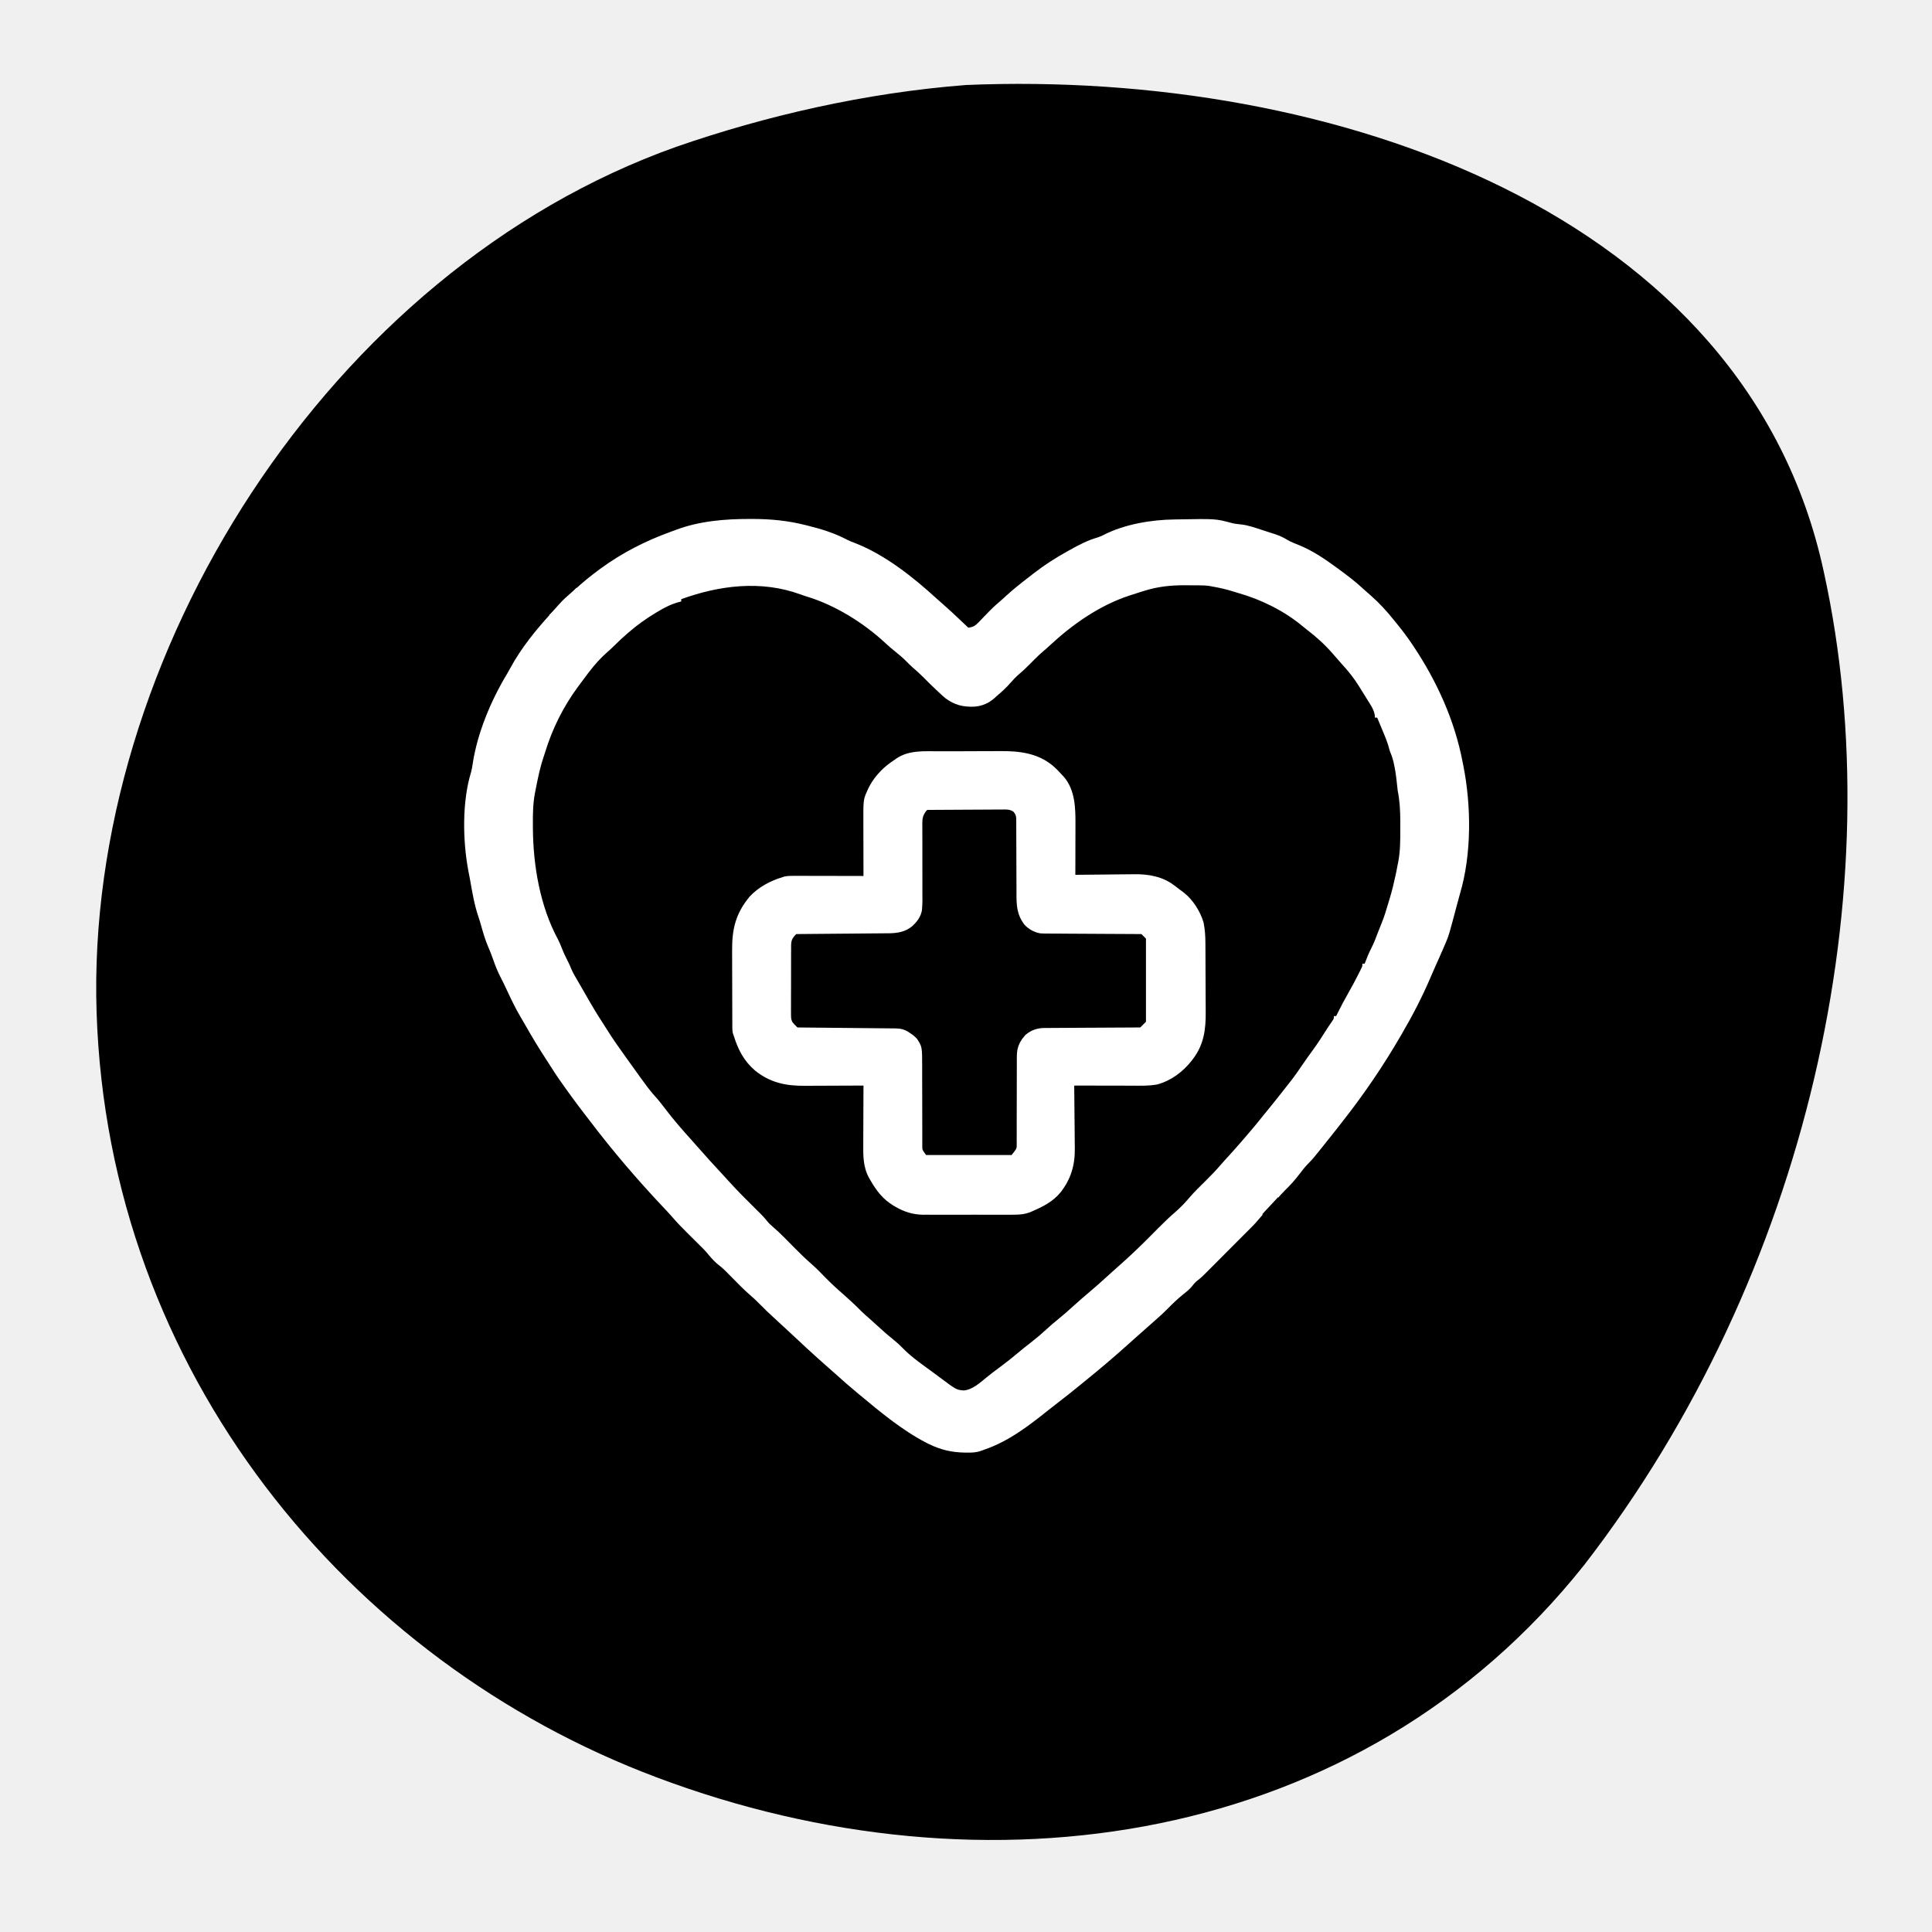
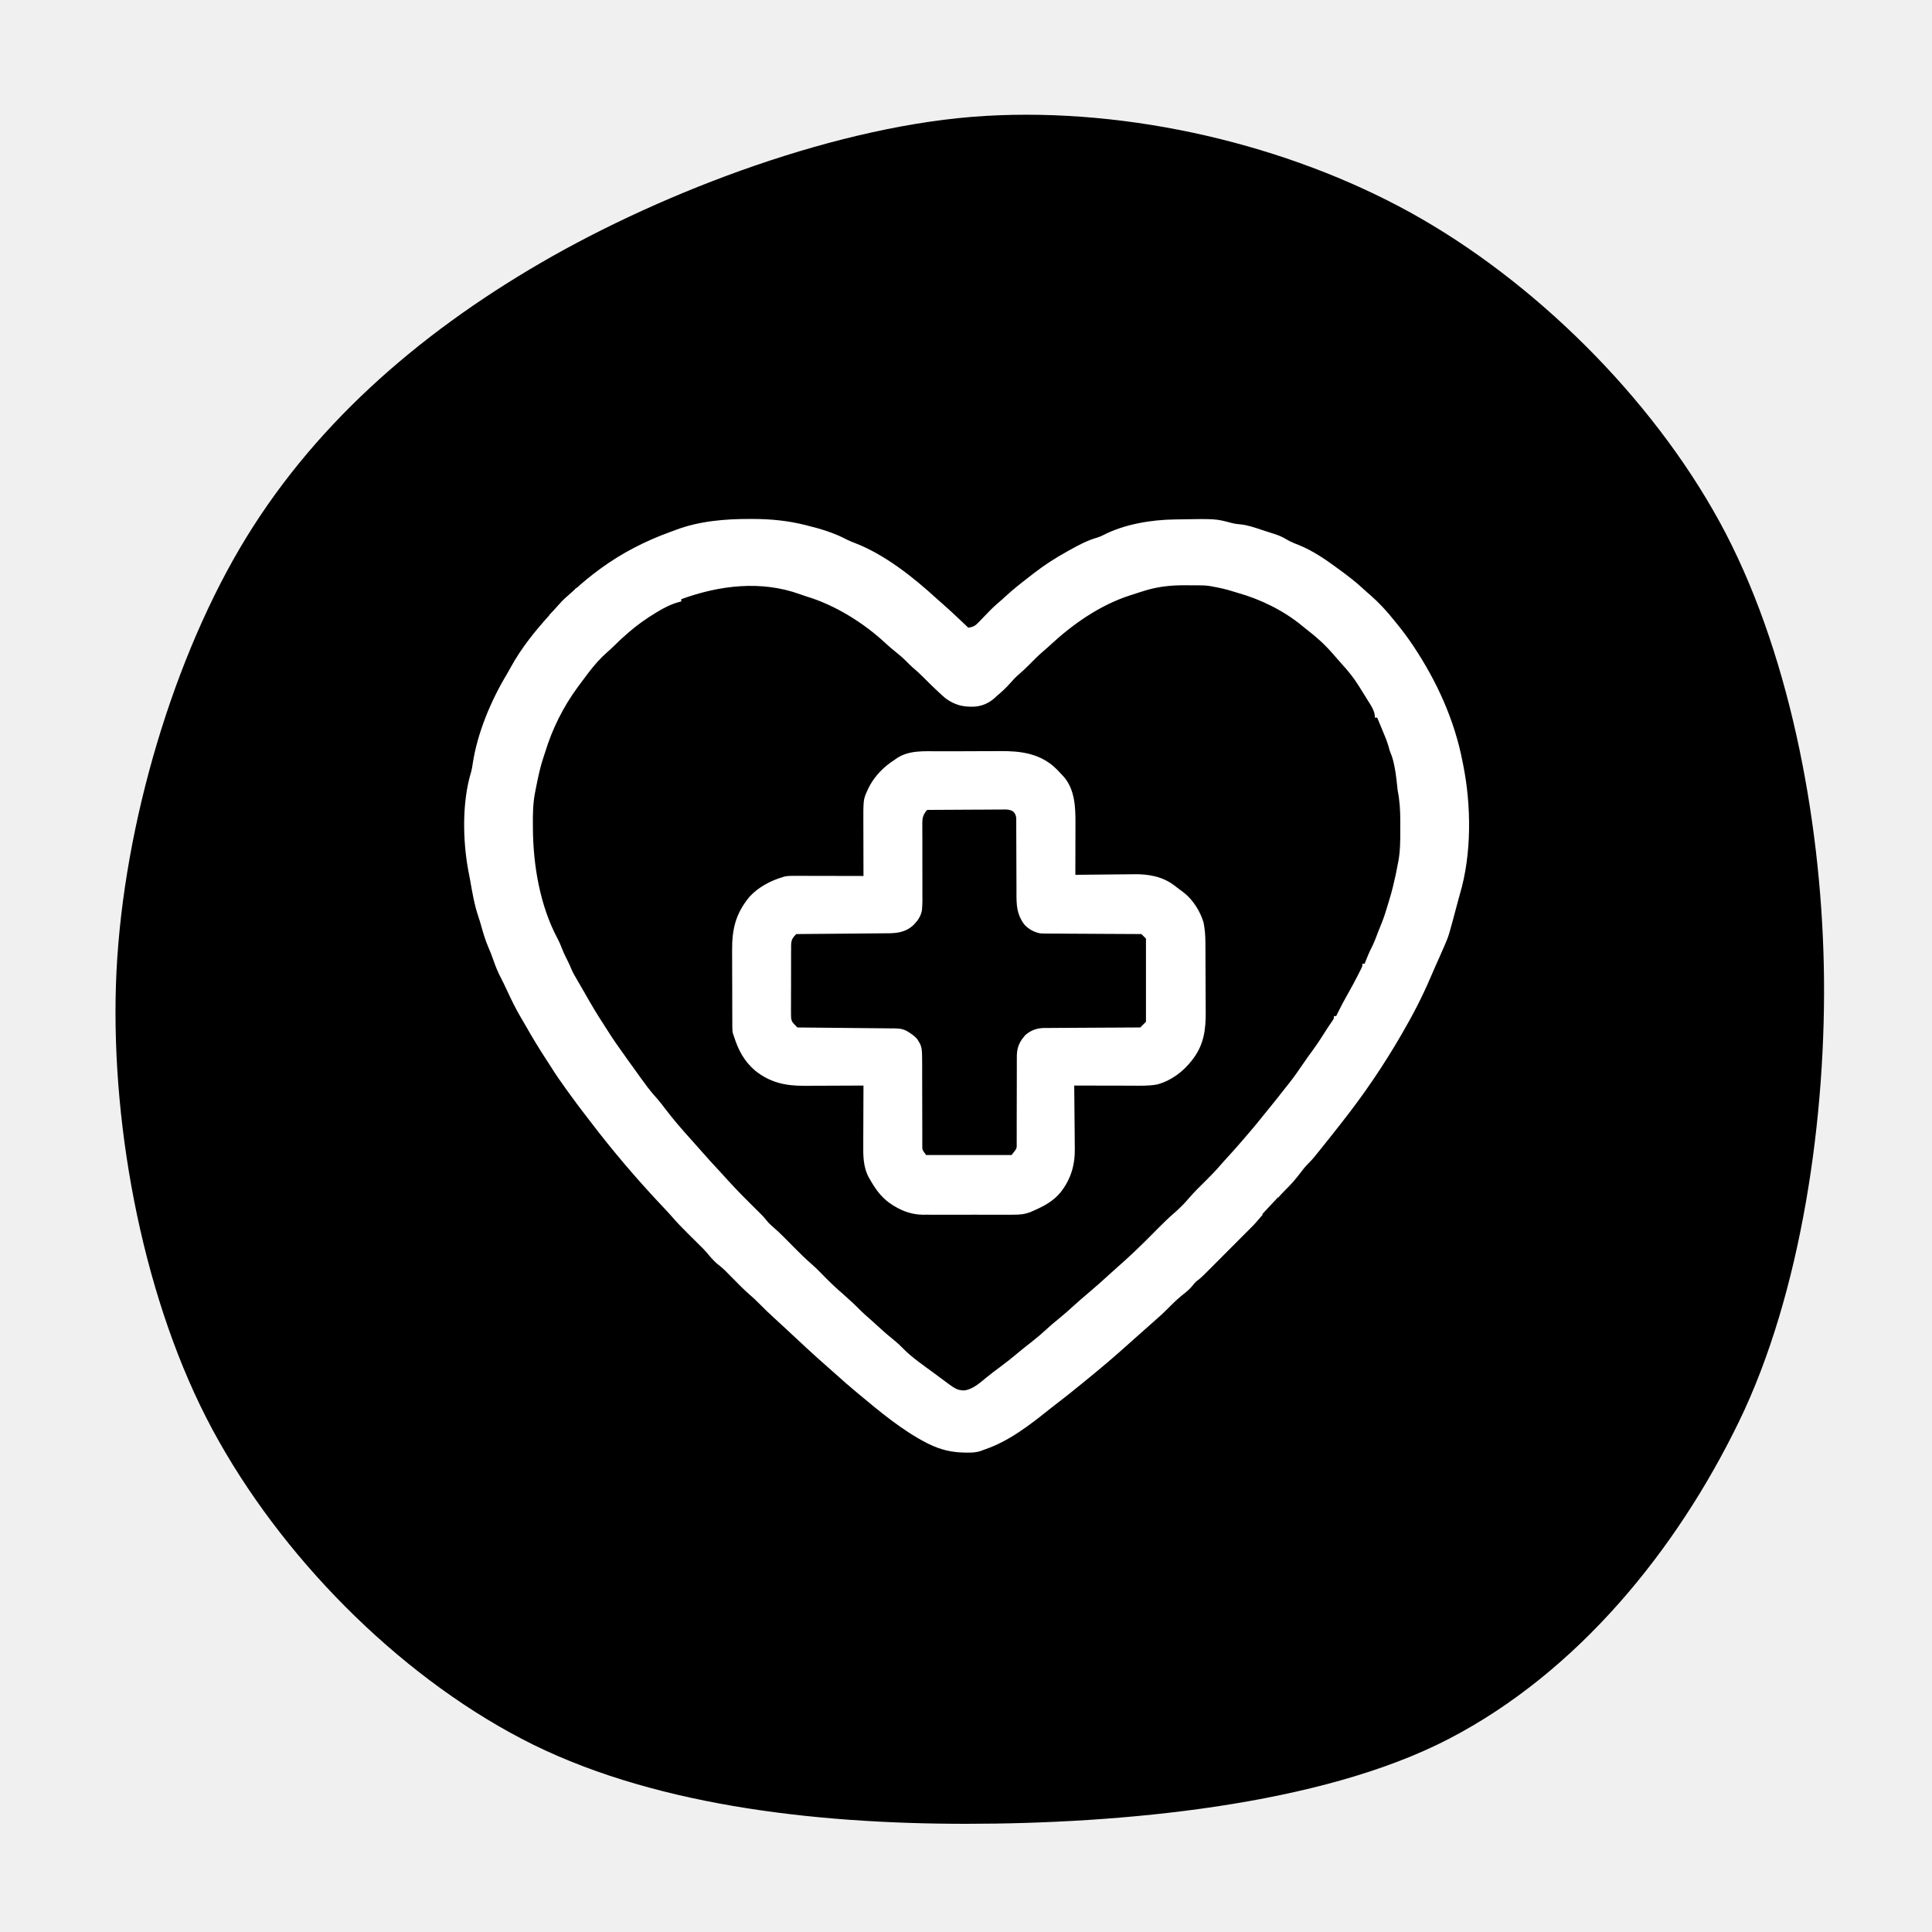
<svg xmlns="http://www.w3.org/2000/svg" viewBox="0 0 500 500">
-   <path d="M250,22 C345,18 452,55 472,148 C490,230 468,330 410,405 C352,478 255,492 170,460 C90,430 28,355 25,262 C22,170 85,70 175,38 C198,30 224,24 250,22 Z" fill="#000000" />
+   <path d="M30,255 C31.2,217 43.7,173.2 62,142 C80.3,110.8 107.8,86.7 140,68 C172.2,49.3 217.5,32.2 255,30 C292.5,27.8 333.3,37.5 365,55 C396.7,72.5 427.2,102.5 445,135 C462.8,167.5 471.2,211.2 472,250 C472.8,288.8 466.2,334.7 450,368 C433.8,401.3 408.3,432.7 375,450 C341.7,467.3 290,472 250,472 C210,472 167.5,467 135,450 C102.5,433 72.5,402.5 55,370 C37.5,337.5 28.8,293 30,255 Z" fill="#000000" />
  <g transform="translate(250,255) scale(0.29478) translate(-622.00,-629.00)">
    <path fill="#000000" d="M0 0 C0.861 -0 1.721 -0 2.608 -0 C18.157 0.042 33.101 1.46 48.188 5.25 C48.453 5.316 48.453 5.316 49.799 5.647 C62.077 8.675 73.672 12.147 84.887 18.051 C87.282 19.298 89.71 20.266 92.25 21.188 C118.413 31.315 143.471 51.25 164.008 70.066 C166.097 71.976 168.228 73.833 170.367 75.688 C174.894 79.638 179.263 83.744 183.625 87.875 C184.407 88.614 185.19 89.353 185.973 90.092 C187.858 91.872 189.742 93.654 191.625 95.438 C195.78 94.927 197.669 93.872 200.551 90.867 C200.726 90.688 200.726 90.688 201.615 89.778 C202.733 88.632 203.835 87.473 204.938 86.312 C206.387 84.805 207.843 83.304 209.301 81.805 C209.659 81.435 210.018 81.065 210.387 80.684 C213.943 77.047 217.765 73.746 221.625 70.438 C222.455 69.687 223.281 68.933 224.102 68.172 C230.369 62.383 236.962 57.089 243.729 51.897 C245.654 50.415 247.567 48.919 249.481 47.422 C258.755 40.237 268.365 34.114 278.625 28.438 C279.354 28.028 280.084 27.619 280.835 27.198 C288.692 22.806 296.335 18.775 305.012 16.289 C307.016 15.636 308.627 14.973 310.473 14.016 C328.572 4.678 352.376 0.664 372.625 0.438 C373.681 0.419 374.737 0.4 375.793 0.38 C408.795 -0.196 408.795 -0.196 422.512 3.445 C425.257 4.168 427.819 4.567 430.648 4.762 C437.058 5.393 443.076 7.563 449.164 9.566 C451.249 10.25 453.339 10.916 455.43 11.58 C456.779 12.017 458.128 12.455 459.477 12.895 C460.09 13.089 460.704 13.284 461.336 13.485 C465.179 14.764 468.551 16.406 472.015 18.505 C475.342 20.432 478.971 21.782 482.539 23.195 C494.026 27.971 504.642 35.083 514.625 42.438 C515.225 42.875 515.824 43.312 516.442 43.762 C524.078 49.34 531.549 54.968 538.465 61.426 C540.497 63.319 542.577 65.133 544.688 66.938 C552.428 73.715 559.156 81.024 565.539 89.073 C566.59 90.393 567.654 91.702 568.723 93.008 C573.307 98.625 577.594 104.409 581.625 110.438 C581.966 110.948 582.308 111.458 582.66 111.983 C603.176 142.836 618.661 176.916 625.625 213.438 C625.818 214.391 626.011 215.345 626.21 216.328 C633.268 251.714 633.634 294.282 623.288 329.147 C622.454 332.028 621.685 334.925 620.918 337.824 C613.513 365.744 613.513 365.744 610.438 372.938 C610.235 373.415 610.032 373.892 609.823 374.384 C607.118 380.7 604.298 386.967 601.492 393.238 C600.06 396.446 598.661 399.666 597.282 402.898 C590.155 419.597 581.769 435.762 572.625 451.438 C572.206 452.163 571.787 452.888 571.355 453.635 C556.275 479.652 539.202 504.797 520.625 528.438 C519.697 529.625 518.768 530.812 517.84 532 C512.811 538.425 507.76 544.833 502.637 551.183 C501.921 552.071 501.206 552.959 500.492 553.849 C499.31 555.318 498.124 556.785 496.938 558.25 C496.581 558.694 496.224 559.139 495.857 559.596 C494.063 561.801 492.226 563.863 490.184 565.84 C487.256 568.713 484.849 571.924 482.375 575.188 C478.427 580.311 474.315 584.966 469.66 589.445 C467.165 591.888 464.913 594.488 462.641 597.137 C460.023 600.159 457.284 603.071 454.562 606 C450.954 609.887 447.377 613.779 444.004 617.875 C442.49 619.591 440.88 621.192 439.26 622.807 C437.298 624.763 435.344 626.726 433.389 628.689 C429.424 632.671 425.457 636.649 421.488 640.626 C419.097 643.022 416.708 645.419 414.32 647.818 C411.995 650.154 409.668 652.487 407.339 654.818 C406.458 655.701 405.579 656.584 404.7 657.469 C396.338 665.88 396.338 665.88 391.821 669.402 C390.495 670.55 389.493 671.788 388.438 673.188 C386.119 676.097 383.464 678.272 380.562 680.562 C375.661 684.441 371.275 688.671 366.901 693.129 C363.596 696.49 360.206 699.67 356.617 702.731 C354.249 704.76 351.937 706.845 349.625 708.938 C346.01 712.203 342.361 715.425 338.688 718.625 C336.315 720.71 333.969 722.821 331.625 724.938 C320.093 735.337 308.251 745.372 296.196 755.16 C294.407 756.615 292.624 758.075 290.84 759.535 C284.099 765.045 277.331 770.505 270.403 775.778 C267.714 777.826 265.045 779.891 262.41 782.008 C245.271 795.758 227.08 809.789 206.082 816.934 C205.114 817.268 204.154 817.625 203.204 818.004 C198.963 819.62 195.008 819.747 190.5 819.688 C189.751 819.68 189.002 819.673 188.23 819.665 C177.122 819.452 167.598 817.263 157.625 812.438 C156.755 812.017 155.885 811.597 154.988 811.164 C133.578 800.091 114.055 783.814 95.625 768.438 C95.035 767.946 94.444 767.455 93.836 766.949 C87.404 761.586 81.084 756.117 74.887 750.484 C72.822 748.609 70.729 746.769 68.625 744.938 C56.208 734.107 44.18 722.842 32.151 711.586 C28.743 708.401 25.317 705.238 21.864 702.103 C16.98 697.666 12.226 693.138 7.628 688.404 C5.162 685.886 2.61 683.54 -0.066 681.246 C-5.156 676.837 -9.841 672.045 -14.562 667.25 C-16.303 665.483 -18.047 663.719 -19.793 661.957 C-20.18 661.562 -20.566 661.167 -20.964 660.76 C-23.614 658.088 -26.408 655.754 -29.375 653.438 C-32.543 650.568 -35.31 647.404 -37.969 644.062 C-39.984 641.733 -42.184 639.599 -44.375 637.438 C-47.081 634.755 -49.785 632.07 -52.485 629.382 C-53.324 628.548 -54.163 627.716 -55.004 626.884 C-59.749 622.186 -64.341 617.438 -68.695 612.369 C-71.616 609.01 -74.691 605.796 -77.75 602.562 C-99.777 579.155 -120.704 554.606 -140.165 529.023 C-141.414 527.386 -142.673 525.757 -143.934 524.129 C-148.833 517.802 -153.645 511.426 -158.308 504.922 C-159.483 503.287 -160.665 501.657 -161.848 500.027 C-166.246 493.943 -170.511 487.822 -174.481 481.449 C-175.909 479.159 -177.379 476.899 -178.863 474.644 C-185.327 464.813 -191.336 454.784 -197.159 444.562 C-198.561 442.113 -199.989 439.682 -201.425 437.254 C-206.023 429.464 -209.873 421.415 -213.664 413.21 C-215.289 409.706 -216.969 406.246 -218.751 402.819 C-221.481 397.555 -223.634 392.252 -225.551 386.642 C-226.837 382.886 -228.278 379.257 -229.875 375.625 C-232.552 369.44 -234.366 363.04 -236.191 356.562 C-236.874 354.144 -237.584 351.751 -238.402 349.375 C-242.038 338.741 -243.854 327.638 -245.807 316.599 C-246.288 313.889 -246.82 311.191 -247.359 308.492 C-252.271 282.019 -252.847 248.089 -244.839 222.108 C-244.165 219.681 -243.814 217.23 -243.438 214.742 C-239.344 187.831 -227.446 159.439 -213.403 136.173 C-212.392 134.466 -211.437 132.739 -210.496 130.992 C-200.89 113.274 -188.065 97.512 -174.504 82.685 C-173.353 81.413 -172.22 80.127 -171.09 78.836 C-167.129 74.325 -163.122 70.146 -158.519 66.269 C-156.938 64.919 -155.406 63.554 -153.887 62.137 C-147.053 55.764 -139.896 49.981 -132.375 44.438 C-132.154 44.275 -132.154 44.275 -131.036 43.45 C-112.287 29.738 -91.739 19.288 -69.952 11.374 C-68.392 10.807 -66.835 10.233 -65.282 9.645 C-44.452 1.8 -22.061 -0.035 0 0 Z " transform="translate(432.375,219.5625)" />
    <path fill="#FFFFFF" d="M0 0 C0.861 -0 1.721 -0 2.608 -0 C18.157 0.042 33.101 1.46 48.188 5.25 C48.453 5.316 48.453 5.316 49.799 5.647 C62.077 8.675 73.672 12.147 84.887 18.051 C87.282 19.298 89.71 20.266 92.25 21.188 C118.413 31.315 143.471 51.25 164.008 70.066 C166.097 71.976 168.228 73.833 170.367 75.688 C174.894 79.638 179.263 83.744 183.625 87.875 C184.407 88.614 185.19 89.353 185.973 90.092 C187.858 91.872 189.742 93.654 191.625 95.438 C195.78 94.927 197.669 93.872 200.551 90.867 C200.726 90.688 200.726 90.688 201.615 89.778 C202.733 88.632 203.835 87.473 204.938 86.312 C206.387 84.805 207.843 83.304 209.301 81.805 C209.659 81.435 210.018 81.065 210.387 80.684 C213.943 77.047 217.765 73.746 221.625 70.438 C222.455 69.687 223.281 68.933 224.102 68.172 C230.369 62.383 236.962 57.089 243.729 51.897 C245.654 50.415 247.567 48.919 249.481 47.422 C258.755 40.237 268.365 34.114 278.625 28.438 C279.354 28.028 280.084 27.619 280.835 27.198 C288.692 22.806 296.335 18.775 305.012 16.289 C307.016 15.636 308.627 14.973 310.473 14.016 C328.572 4.678 352.376 0.664 372.625 0.438 C373.681 0.419 374.737 0.4 375.793 0.38 C408.795 -0.196 408.795 -0.196 422.512 3.445 C425.257 4.168 427.819 4.567 430.648 4.762 C437.058 5.393 443.076 7.563 449.164 9.566 C451.249 10.25 453.339 10.916 455.43 11.58 C456.779 12.017 458.128 12.455 459.477 12.895 C460.09 13.089 460.704 13.284 461.336 13.485 C465.179 14.764 468.551 16.406 472.015 18.505 C475.342 20.432 478.971 21.782 482.539 23.195 C494.026 27.971 504.642 35.083 514.625 42.438 C515.225 42.875 515.824 43.312 516.442 43.762 C524.078 49.34 531.549 54.968 538.465 61.426 C540.497 63.319 542.577 65.133 544.688 66.938 C552.428 73.715 559.156 81.024 565.539 89.073 C566.59 90.393 567.654 91.702 568.723 93.008 C573.307 98.625 577.594 104.409 581.625 110.438 C581.966 110.948 582.308 111.458 582.66 111.983 C603.176 142.836 618.661 176.916 625.625 213.438 C625.818 214.391 626.011 215.345 626.21 216.328 C633.268 251.714 633.634 294.282 623.288 329.147 C622.454 332.028 621.685 334.925 620.918 337.824 C613.513 365.744 613.513 365.744 610.438 372.938 C610.235 373.415 610.032 373.892 609.823 374.384 C607.118 380.7 604.298 386.967 601.492 393.238 C600.06 396.446 598.661 399.666 597.282 402.898 C590.155 419.597 581.769 435.762 572.625 451.438 C572.206 452.163 571.787 452.888 571.355 453.635 C556.275 479.652 539.202 504.797 520.625 528.438 C519.697 529.625 518.768 530.812 517.84 532 C512.811 538.425 507.76 544.833 502.637 551.183 C501.921 552.071 501.206 552.959 500.492 553.849 C499.31 555.318 498.124 556.785 496.938 558.25 C496.581 558.694 496.224 559.139 495.857 559.596 C494.063 561.801 492.226 563.863 490.184 565.84 C487.256 568.713 484.849 571.924 482.375 575.188 C478.427 580.311 474.315 584.966 469.66 589.445 C467.165 591.888 464.913 594.488 462.641 597.137 C460.023 600.159 457.284 603.071 454.562 606 C450.954 609.887 447.377 613.779 444.004 617.875 C442.49 619.591 440.88 621.192 439.26 622.807 C437.298 624.763 435.344 626.726 433.389 628.689 C429.424 632.671 425.457 636.649 421.488 640.626 C419.097 643.022 416.708 645.419 414.32 647.818 C411.995 650.154 409.668 652.487 407.339 654.818 C406.458 655.701 405.579 656.584 404.7 657.469 C396.338 665.88 396.338 665.88 391.821 669.402 C390.495 670.55 389.493 671.788 388.438 673.188 C386.119 676.097 383.464 678.272 380.562 680.562 C375.661 684.441 371.275 688.671 366.901 693.129 C363.596 696.49 360.206 699.67 356.617 702.731 C354.249 704.76 351.937 706.845 349.625 708.938 C346.01 712.203 342.361 715.425 338.688 718.625 C336.315 720.71 333.969 722.821 331.625 724.938 C320.093 735.337 308.251 745.372 296.196 755.16 C294.407 756.615 292.624 758.075 290.84 759.535 C284.099 765.045 277.331 770.505 270.403 775.778 C267.714 777.826 265.045 779.891 262.41 782.008 C245.271 795.758 227.08 809.789 206.082 816.934 C205.114 817.268 204.154 817.625 203.204 818.004 C198.963 819.62 195.008 819.747 190.5 819.688 C189.751 819.68 189.002 819.673 188.23 819.665 C177.122 819.452 167.598 817.263 157.625 812.438 C156.755 812.017 155.885 811.597 154.988 811.164 C133.578 800.091 114.055 783.814 95.625 768.438 C95.035 767.946 94.444 767.455 93.836 766.949 C87.404 761.586 81.084 756.117 74.887 750.484 C72.822 748.609 70.729 746.769 68.625 744.938 C56.208 734.107 44.18 722.842 32.151 711.586 C28.743 708.401 25.317 705.238 21.864 702.103 C16.98 697.666 12.226 693.138 7.628 688.404 C5.162 685.886 2.61 683.54 -0.066 681.246 C-5.156 676.837 -9.841 672.045 -14.562 667.25 C-16.303 665.483 -18.047 663.719 -19.793 661.957 C-20.18 661.562 -20.566 661.167 -20.964 660.76 C-23.614 658.088 -26.408 655.754 -29.375 653.438 C-32.543 650.568 -35.31 647.404 -37.969 644.062 C-39.984 641.733 -42.184 639.599 -44.375 637.438 C-47.081 634.755 -49.785 632.07 -52.485 629.382 C-53.324 628.548 -54.163 627.716 -55.004 626.884 C-59.749 622.186 -64.341 617.438 -68.695 612.369 C-71.616 609.01 -74.691 605.796 -77.75 602.562 C-99.777 579.155 -120.704 554.606 -140.165 529.023 C-141.414 527.386 -142.673 525.757 -143.934 524.129 C-148.833 517.802 -153.645 511.426 -158.308 504.922 C-159.483 503.287 -160.665 501.657 -161.848 500.027 C-166.246 493.943 -170.511 487.822 -174.481 481.449 C-175.909 479.159 -177.379 476.899 -178.863 474.644 C-185.327 464.813 -191.336 454.784 -197.159 444.562 C-198.561 442.113 -199.989 439.682 -201.425 437.254 C-206.023 429.464 -209.873 421.415 -213.664 413.21 C-215.289 409.706 -216.969 406.246 -218.751 402.819 C-221.481 397.555 -223.634 392.252 -225.551 386.642 C-226.837 382.886 -228.278 379.257 -229.875 375.625 C-232.552 369.44 -234.366 363.04 -236.191 356.562 C-236.874 354.144 -237.584 351.751 -238.402 349.375 C-242.038 338.741 -243.854 327.638 -245.807 316.599 C-246.288 313.889 -246.82 311.191 -247.359 308.492 C-252.271 282.019 -252.847 248.089 -244.839 222.108 C-244.165 219.681 -243.814 217.23 -243.438 214.742 C-239.344 187.831 -227.446 159.439 -213.403 136.173 C-212.392 134.466 -211.437 132.739 -210.496 130.992 C-200.89 113.274 -188.065 97.512 -174.504 82.685 C-173.353 81.413 -172.22 80.127 -171.09 78.836 C-167.129 74.325 -163.122 70.146 -158.519 66.269 C-156.938 64.919 -155.406 63.554 -153.887 62.137 C-147.053 55.764 -139.896 49.981 -132.375 44.438 C-132.154 44.275 -132.154 44.275 -131.036 43.45 C-112.287 29.738 -91.739 19.288 -69.952 11.374 C-68.392 10.807 -66.835 10.233 -65.282 9.645 C-44.452 1.8 -22.061 -0.035 0 0 Z M345.625 63.25 C344.775 63.515 343.924 63.78 343.048 64.053 C340.569 64.833 338.096 65.632 335.625 66.438 C335.289 66.545 335.289 66.545 333.591 67.091 C306.942 75.732 283.057 92.518 262.703 111.508 C260.76 113.312 258.77 115.034 256.75 116.75 C252.65 120.311 248.868 124.164 245.056 128.028 C242.252 130.857 239.418 133.555 236.375 136.125 C233.537 138.535 231.052 141.122 228.625 143.938 C224.953 148.197 220.93 151.829 216.625 155.438 C216.135 155.9 215.645 156.363 215.141 156.84 C209.972 161.617 203.928 164.291 196.926 164.789 C186.954 165.157 179.706 163.372 171.625 157.438 C169.47 155.636 167.419 153.738 165.375 151.812 C164.811 151.288 164.248 150.763 163.667 150.222 C159.721 146.526 155.882 142.735 152.09 138.883 C149.019 135.781 145.795 132.91 142.477 130.074 C140.666 128.474 138.991 126.801 137.312 125.062 C134.04 121.731 130.515 118.827 126.877 115.912 C124.163 113.729 121.549 111.486 119.003 109.11 C99.848 91.262 74.564 75.49 49.455 68.007 C47.611 67.433 45.802 66.796 43.988 66.133 C9.748 53.687 -26.893 58.244 -60.375 70.438 C-60.375 71.097 -60.375 71.757 -60.375 72.438 C-60.972 72.585 -61.569 72.731 -62.185 72.883 C-69.167 74.767 -74.984 77.704 -81.125 81.438 C-81.363 81.58 -81.363 81.58 -82.57 82.303 C-91.033 87.382 -98.906 92.968 -106.375 99.438 C-106.859 99.856 -107.343 100.273 -107.842 100.704 C-111.621 103.99 -115.305 107.343 -118.824 110.906 C-120.895 112.993 -123.052 114.942 -125.268 116.873 C-131.365 122.219 -136.463 128.003 -141.375 134.438 C-141.565 134.684 -141.565 134.684 -142.523 135.931 C-145.185 139.401 -147.793 142.908 -150.375 146.438 C-150.528 146.645 -150.528 146.645 -151.304 147.697 C-164.072 165.091 -173.599 184.245 -179.894 204.886 C-180.365 206.404 -180.867 207.909 -181.379 209.414 C-183.482 215.708 -185.017 222.069 -186.375 228.562 C-186.54 229.328 -186.705 230.094 -186.875 230.883 C-187.404 233.396 -187.896 235.914 -188.375 238.438 C-188.56 239.393 -188.746 240.348 -188.936 241.333 C-190.61 250.564 -190.694 259.702 -190.625 269.062 C-190.621 269.862 -190.616 270.662 -190.612 271.486 C-190.4 304.121 -184.408 339.77 -168.711 368.879 C-167.396 371.397 -166.333 373.913 -165.312 376.562 C-163.639 380.905 -161.643 385.006 -159.519 389.144 C-158.584 391.018 -157.768 392.868 -157 394.812 C-155.492 398.406 -153.537 401.711 -151.551 405.055 C-149.516 408.478 -147.525 411.923 -145.566 415.391 C-140.085 425.092 -134.489 434.654 -128.344 443.956 C-127.44 445.339 -126.558 446.733 -125.688 448.137 C-120.293 456.831 -114.331 465.123 -108.375 473.438 C-107.824 474.206 -107.274 474.975 -106.707 475.768 C-88.402 501.295 -88.402 501.295 -81.238 509.266 C-78.919 511.969 -76.776 514.787 -74.625 517.625 C-67.346 527.199 -59.508 536.278 -51.422 545.176 C-49.547 547.24 -47.706 549.333 -45.875 551.438 C-38.875 559.463 -31.681 567.308 -24.441 575.117 C-22.518 577.193 -20.609 579.28 -18.715 581.383 C-11.076 589.822 -3.039 597.841 5.06 605.836 C5.528 606.3 5.997 606.764 6.479 607.242 C7.359 608.113 8.24 608.982 9.124 609.849 C11.121 611.83 12.975 613.828 14.705 616.049 C16.336 618.136 18.072 619.812 20.125 621.5 C23.703 624.561 27.056 627.785 30.375 631.125 C30.628 631.38 30.628 631.38 31.911 632.671 C34.013 634.791 36.11 636.916 38.207 639.04 C43.575 644.471 48.923 649.811 54.734 654.769 C58.752 658.314 62.447 662.208 66.198 666.031 C71.151 671.069 76.257 675.842 81.625 680.438 C87.173 685.304 92.527 690.294 97.711 695.551 C100.169 697.973 102.754 700.217 105.371 702.465 C107.586 704.403 109.747 706.389 111.904 708.39 C116.748 712.884 121.68 717.18 126.838 721.309 C129.368 723.352 131.696 725.447 133.938 727.812 C142.247 736.4 152.602 743.283 162.191 750.375 C163.632 751.443 165.066 752.52 166.5 753.598 C181.159 764.549 181.159 764.549 187.562 765.125 C195.139 764.57 201.833 758.452 207.457 753.818 C211.37 750.594 215.427 747.581 219.5 744.562 C224.863 740.573 230.09 736.482 235.185 732.157 C238.94 728.976 242.796 725.948 246.688 722.938 C251.538 719.171 256.154 715.249 260.65 711.069 C263.735 708.211 266.912 705.512 270.188 702.875 C275.119 698.902 279.823 694.718 284.503 690.455 C288.536 686.797 292.666 683.25 296.812 679.723 C303.098 674.371 309.32 668.977 315.366 663.355 C318.038 660.873 320.748 658.447 323.5 656.055 C327.492 652.573 331.391 649.004 335.25 645.375 C335.962 644.707 336.673 644.038 337.406 643.35 C344.751 636.416 351.869 629.254 358.961 622.064 C363.491 617.485 368.063 613.068 372.956 608.875 C374.954 607.154 376.828 605.368 378.688 603.5 C378.982 603.207 378.982 603.207 380.473 601.723 C382.332 599.798 384.064 597.775 385.809 595.746 C390.222 590.673 394.998 586.001 399.791 581.292 C404.404 576.753 408.849 572.158 413.07 567.246 C415.205 564.763 417.413 562.351 419.625 559.938 C423.684 555.487 427.689 550.997 431.625 546.438 C432.066 545.928 432.507 545.419 432.961 544.894 C438.664 538.304 444.309 531.687 449.711 524.848 C451.752 522.265 453.845 519.727 455.938 517.188 C460.859 511.199 465.638 505.101 470.407 498.99 C471.427 497.69 472.458 496.399 473.492 495.109 C477.777 489.738 481.642 484.117 485.508 478.44 C488.145 474.571 490.829 470.755 493.625 467 C498.556 460.346 502.945 453.323 507.393 446.341 C508.857 444.079 510.382 441.861 511.935 439.658 C512.625 438.438 512.625 438.438 512.625 436.438 C513.285 436.438 513.945 436.438 514.625 436.438 C514.954 435.757 515.282 435.076 515.621 434.375 C518.559 428.364 521.682 422.497 525 416.688 C528.211 411.05 531.274 405.359 534.188 399.562 C534.534 398.878 534.881 398.194 535.238 397.489 C535.553 396.856 535.867 396.223 536.191 395.57 C536.469 395.012 536.747 394.454 537.033 393.879 C537.625 392.438 537.625 392.438 537.625 390.438 C538.285 390.438 538.945 390.438 539.625 390.438 C539.867 389.808 540.11 389.179 540.359 388.531 C541.946 384.479 543.538 380.485 545.562 376.625 C547.887 372.113 549.621 367.408 551.402 362.664 C552.441 359.897 553.554 357.167 554.688 354.438 C556.832 349.098 558.506 343.649 560.125 338.132 C560.615 336.473 561.119 334.818 561.625 333.164 C563.643 326.464 565.296 319.72 566.75 312.875 C566.829 312.504 566.829 312.504 567.231 310.625 C567.724 308.233 568.178 305.838 568.625 303.438 C568.716 302.979 568.716 302.979 569.178 300.659 C570.885 291.478 570.931 282.342 570.886 273.026 C570.875 270.376 570.886 267.726 570.898 265.076 C570.906 255.931 570.4 247.403 568.625 238.438 C568.254 235.631 567.974 232.817 567.688 230 C567.1 224.658 566.339 219.425 565.125 214.188 C565.006 213.675 564.888 213.163 564.766 212.635 C563.981 209.441 562.873 206.476 561.625 203.438 C561.313 202.381 561.019 201.318 560.75 200.25 C559.429 195.497 557.515 190.987 555.625 186.438 C555.403 185.903 555.182 185.368 554.954 184.817 C553.518 181.354 552.074 177.895 550.625 174.438 C549.965 174.438 549.305 174.438 548.625 174.438 C548.6 174.042 548.6 174.042 548.473 172.039 C547.636 167.072 544.683 163.018 542.062 158.812 C541.512 157.916 540.962 157.019 540.413 156.122 C538.833 153.55 537.231 150.993 535.625 148.438 C535.222 147.793 534.82 147.148 534.405 146.484 C530.03 139.524 525.223 133.455 519.625 127.438 C518.474 126.129 517.328 124.817 516.188 123.5 C515 122.145 513.813 120.791 512.625 119.438 C512.278 119.039 511.932 118.64 511.574 118.23 C504.663 110.299 497.253 103.561 488.871 97.172 C487.465 96.086 486.079 94.975 484.723 93.828 C468.794 80.581 448.247 70.511 428.367 64.933 C426.819 64.493 425.284 64.027 423.75 63.539 C418.108 61.758 412.449 60.471 406.625 59.438 C405.727 59.267 404.829 59.097 403.903 58.921 C400.51 58.36 397.184 58.276 393.75 58.27 C393.104 58.266 392.457 58.263 391.791 58.259 C390.426 58.254 389.062 58.252 387.697 58.252 C385.658 58.25 383.62 58.232 381.582 58.213 C369.171 58.157 357.486 59.456 345.625 63.25 Z " transform="translate(432.375,219.5625)" />
    <path fill="#FFFFFF" d="M0 0 C1.533 -0.004 3.066 -0.011 4.599 -0.017 C9.412 -0.036 14.225 -0.039 19.038 -0.032 C23.956 -0.026 28.872 -0.048 33.79 -0.086 C38.053 -0.117 42.316 -0.128 46.579 -0.124 C49.107 -0.122 51.634 -0.129 54.162 -0.152 C70.846 -0.284 86.599 1.578 99.926 12.469 C103.167 15.262 106.083 18.275 108.926 21.469 C109.418 22.009 109.911 22.549 110.418 23.105 C119.523 34.332 120.081 49.325 120.023 63.059 C120.022 64.371 120.02 65.684 120.019 66.997 C120.015 70.431 120.006 73.865 119.994 77.3 C119.984 80.812 119.98 84.325 119.975 87.838 C119.964 94.715 119.947 101.592 119.926 108.469 C120.707 108.458 121.488 108.447 122.293 108.435 C129.719 108.333 137.146 108.258 144.573 108.21 C148.39 108.184 152.207 108.149 156.023 108.092 C159.719 108.037 163.415 108.007 167.111 107.994 C168.508 107.985 169.905 107.968 171.302 107.94 C183.878 107.704 196.672 109.906 206.863 117.844 C207.392 118.236 207.921 118.628 208.466 119.032 C209.502 119.81 210.532 120.597 211.552 121.396 C212.746 122.329 213.969 123.224 215.195 124.113 C223.23 130.373 229.61 140.573 232.488 150.309 C233.682 156.202 234.081 161.928 234.103 167.936 C234.109 168.753 234.116 169.571 234.123 170.413 C234.142 173.099 234.154 175.786 234.164 178.473 C234.168 179.398 234.172 180.322 234.176 181.275 C234.195 185.671 234.21 190.066 234.218 194.462 C234.227 198.993 234.246 203.523 234.282 208.054 C234.321 212.945 234.34 217.835 234.344 222.725 C234.349 224.576 234.361 226.426 234.379 228.276 C234.53 244.226 232.853 257.587 222.926 270.469 C222.595 270.902 222.263 271.335 221.922 271.781 C214.347 281.433 203.887 289.222 191.926 292.469 C184.351 293.925 176.601 293.596 168.926 293.566 C167.48 293.565 166.034 293.563 164.588 293.562 C160.807 293.558 157.026 293.548 153.245 293.537 C149.377 293.527 145.509 293.523 141.641 293.518 C134.069 293.507 126.497 293.49 118.926 293.469 C118.937 294.302 118.948 295.135 118.959 295.994 C119.061 303.907 119.136 311.82 119.185 319.733 C119.211 323.8 119.246 327.866 119.303 331.933 C119.358 335.868 119.387 339.804 119.4 343.74 C119.409 345.23 119.427 346.72 119.454 348.21 C119.715 363.009 116.186 375.386 106.995 387.168 C100.462 395.112 92.208 399.431 82.926 403.469 C82.636 403.6 82.636 403.6 81.168 404.262 C75.811 406.5 71.127 406.898 65.364 406.857 C64.442 406.862 63.521 406.867 62.572 406.873 C60.067 406.884 57.563 406.881 55.059 406.872 C52.421 406.864 49.783 406.871 47.145 406.876 C42.715 406.881 38.286 406.874 33.856 406.86 C28.759 406.844 23.663 406.849 18.567 406.865 C14.167 406.879 9.768 406.881 5.369 406.873 C2.751 406.868 0.134 406.868 -2.483 406.878 C-5.406 406.888 -8.33 406.874 -11.253 406.857 C-11.678 406.86 -11.678 406.86 -13.827 406.875 C-22.668 406.783 -30.609 404.257 -38.199 399.781 C-38.796 399.432 -39.393 399.082 -40.008 398.722 C-49.161 393.174 -54.829 385.627 -60.074 376.469 C-60.488 375.755 -60.902 375.041 -61.328 374.305 C-66.527 364.674 -66.35 354.793 -66.269 344.152 C-66.266 342.685 -66.263 341.219 -66.261 339.752 C-66.253 335.92 -66.234 332.088 -66.212 328.256 C-66.191 324.334 -66.182 320.412 -66.172 316.49 C-66.15 308.816 -66.117 301.143 -66.074 293.469 C-66.866 293.473 -67.659 293.478 -68.475 293.482 C-75.977 293.523 -83.479 293.553 -90.981 293.572 C-94.837 293.583 -98.693 293.597 -102.549 293.62 C-106.277 293.642 -110.005 293.653 -113.734 293.659 C-115.149 293.662 -116.564 293.669 -117.979 293.68 C-134.375 293.801 -148.011 290.884 -161.074 280.469 C-171.223 271.793 -176.147 261.955 -180.074 249.469 C-180.246 249.019 -180.417 248.569 -180.594 248.106 C-181.134 246.265 -181.206 244.721 -181.215 242.803 C-181.218 242.435 -181.218 242.435 -181.232 240.57 C-181.233 239.766 -181.234 238.961 -181.235 238.133 C-181.24 237.282 -181.245 236.431 -181.25 235.554 C-181.265 232.734 -181.272 229.914 -181.277 227.094 C-181.283 225.129 -181.289 223.164 -181.295 221.2 C-181.304 217.601 -181.31 214.002 -181.313 210.404 C-181.318 205.133 -181.335 199.862 -181.364 194.591 C-181.388 190.007 -181.396 185.424 -181.398 180.84 C-181.401 178.901 -181.409 176.962 -181.422 175.023 C-181.542 156.011 -178.328 142.501 -166.102 127.66 C-158.331 119.261 -147.915 113.737 -137.074 110.469 C-136.501 110.291 -135.927 110.114 -135.336 109.93 C-132.356 109.322 -129.504 109.337 -126.47 109.355 C-126.143 109.355 -126.143 109.355 -124.488 109.355 C-122.334 109.356 -120.181 109.363 -118.027 109.371 C-116.531 109.373 -115.034 109.374 -113.538 109.375 C-109.606 109.379 -105.673 109.389 -101.741 109.4 C-97.726 109.41 -93.71 109.415 -89.695 109.42 C-81.822 109.431 -73.948 109.448 -66.074 109.469 C-66.076 108.794 -66.079 108.119 -66.081 107.424 C-66.101 101.011 -66.116 94.599 -66.126 88.186 C-66.131 84.891 -66.138 81.595 -66.15 78.3 C-66.161 75.11 -66.166 71.92 -66.169 68.73 C-66.171 67.522 -66.174 66.316 -66.18 65.109 C-66.279 42.387 -66.279 42.387 -62.699 34.531 C-62.573 34.245 -62.573 34.245 -61.934 32.795 C-57.776 24.049 -50.874 16.178 -43.074 10.469 C-42.663 10.167 -42.252 9.865 -41.829 9.554 C-40.553 8.643 -39.256 7.772 -37.949 6.906 C-37.539 6.616 -37.129 6.325 -36.707 6.025 C-25.818 -1.133 -12.44 -0.005 0 0 Z " transform="translate(598.0742,423.5312)" />
    <path fill="#000000" d="M0 0 C9.449 -0.07 18.898 -0.123 28.347 -0.155 C32.734 -0.171 37.122 -0.192 41.509 -0.226 C45.743 -0.259 49.977 -0.277 54.211 -0.285 C55.827 -0.29 57.442 -0.301 59.058 -0.317 C61.32 -0.339 63.582 -0.342 65.845 -0.341 C66.513 -0.351 67.181 -0.362 67.87 -0.373 C70.948 -0.353 72.647 -0.197 75.385 1.334 C77.361 3.372 77.911 4.826 78.125 7.638 C78.125 7.936 78.125 7.936 78.125 9.444 C78.127 10.133 78.13 10.821 78.132 11.53 C78.13 12.279 78.128 13.029 78.126 13.801 C78.127 14.198 78.127 14.198 78.132 16.207 C78.136 17.932 78.138 19.657 78.138 21.383 C78.141 25.06 78.163 28.738 78.183 32.415 C78.221 39.26 78.253 46.104 78.251 52.949 C78.25 57.712 78.273 62.474 78.312 67.237 C78.323 69.046 78.324 70.854 78.317 72.663 C78.275 83.571 78.516 91.595 85.151 100.554 C88.687 104.575 93.925 107.469 99.181 108.377 C101.549 108.527 103.889 108.56 106.262 108.546 C106.706 108.551 106.706 108.551 108.955 108.577 C111.866 108.606 114.776 108.608 117.688 108.609 C119.716 108.622 121.745 108.641 123.774 108.659 C128.551 108.7 133.328 108.72 138.106 108.734 C143.55 108.749 148.994 108.788 154.438 108.828 C165.625 108.91 176.812 108.965 188 109 C189.32 110.32 190.64 111.64 192 113 C192 137.09 192 161.18 192 186 C190.35 187.65 188.7 189.3 187 191 C185.878 191.004 184.755 191.007 183.599 191.011 C173.006 191.048 162.413 191.106 151.82 191.184 C146.374 191.224 140.929 191.256 135.483 191.271 C130.733 191.284 125.984 191.311 121.235 191.355 C118.722 191.377 116.211 191.391 113.699 191.392 C110.886 191.394 108.074 191.421 105.262 191.454 C104.851 191.452 104.851 191.452 102.77 191.439 C96.224 191.556 91.011 193.409 86.012 197.711 C85.575 198.26 85.138 198.809 84.688 199.375 C84.238 199.919 83.788 200.463 83.324 201.023 C79.526 206.692 78.565 210.926 78.631 217.772 C78.627 218.633 78.624 219.494 78.62 220.381 C78.613 222.242 78.614 224.103 78.62 225.964 C78.629 228.911 78.619 231.857 78.603 234.804 C78.567 242.119 78.561 249.434 78.563 256.749 C78.565 262.938 78.551 269.126 78.515 275.315 C78.504 278.216 78.516 281.117 78.529 284.018 C78.52 285.798 78.51 287.578 78.498 289.358 C78.508 290.163 78.518 290.967 78.528 291.796 C78.523 292.17 78.523 292.17 78.499 294.06 C78.499 294.704 78.499 295.348 78.499 296.012 C78 298 78 298 74 303 C49.25 303 24.5 303 -1 303 C-4.375 298.5 -4.375 298.5 -4.372 295.245 C-4.379 294.514 -4.385 293.783 -4.392 293.029 C-4.385 292.236 -4.377 291.443 -4.369 290.627 C-4.371 290.205 -4.371 290.205 -4.38 288.072 C-4.387 286.243 -4.386 284.414 -4.38 282.586 C-4.371 279.684 -4.381 276.783 -4.397 273.881 C-4.432 266.67 -4.439 259.458 -4.437 252.247 C-4.435 246.159 -4.449 240.072 -4.485 233.985 C-4.496 231.139 -4.484 228.293 -4.471 225.447 C-4.506 207.946 -4.506 207.946 -9 201 C-10.847 198.983 -12.693 197.461 -15 196 C-15.447 195.695 -15.895 195.389 -16.355 195.074 C-20.072 192.661 -23.519 191.885 -27.898 191.842 C-28.66 191.832 -29.423 191.822 -30.209 191.812 C-31.036 191.806 -31.864 191.801 -32.716 191.795 C-33.594 191.785 -34.473 191.775 -35.378 191.765 C-38.278 191.733 -41.178 191.708 -44.078 191.684 C-46.09 191.663 -48.102 191.642 -50.114 191.621 C-54.867 191.571 -59.62 191.526 -64.373 191.483 C-69.785 191.433 -75.197 191.378 -80.609 191.323 C-91.74 191.209 -102.87 191.102 -114 191 C-118.591 186.449 -118.591 186.449 -119.473 183.327 C-119.639 181.496 -119.665 179.719 -119.631 177.881 C-119.638 177.195 -119.645 176.51 -119.653 175.804 C-119.67 173.555 -119.65 171.308 -119.629 169.059 C-119.63 167.487 -119.632 165.916 -119.636 164.345 C-119.639 161.059 -119.624 157.773 -119.597 154.488 C-119.563 150.282 -119.569 146.077 -119.588 141.871 C-119.598 138.63 -119.589 135.388 -119.574 132.146 C-119.569 130.595 -119.57 129.045 -119.576 127.494 C-119.581 125.326 -119.561 123.159 -119.533 120.99 C-119.54 120.353 -119.546 119.717 -119.553 119.061 C-119.482 115.708 -119.083 113.727 -116.967 111.063 C-116.318 110.382 -115.669 109.701 -115 109 C-114.554 108.997 -114.108 108.993 -113.648 108.99 C-102.763 108.909 -91.878 108.816 -80.993 108.713 C-75.729 108.662 -70.465 108.616 -65.201 108.578 C-60.118 108.541 -55.034 108.495 -49.951 108.442 C-48.015 108.424 -46.079 108.408 -44.143 108.397 C-41.424 108.38 -38.705 108.351 -35.986 108.319 C-35.192 108.317 -34.398 108.314 -33.58 108.312 C-25.844 108.197 -19.03 107.054 -13.025 101.917 C-8.876 97.989 -5.641 93.752 -4.664 88.033 C-4.12 82.308 -4.24 76.567 -4.301 70.824 C-4.297 68.967 -4.29 67.11 -4.281 65.253 C-4.262 60.39 -4.276 55.528 -4.299 50.666 C-4.334 42.866 -4.328 35.068 -4.303 27.268 C-4.301 24.551 -4.319 21.834 -4.338 19.117 C-4.339 17.451 -4.338 15.786 -4.337 14.12 C-4.348 13.368 -4.359 12.616 -4.37 11.842 C-4.345 7.284 -3.752 4.669 -1 1 C-0.67 0.67 -0.34 0.34 0 0 Z " transform="translate(588,475)" />
    <path fill="#FFFFFF" d="M0 0 C0.66 0.33 1.32 0.66 2 1 C-5.92 8.92 -13.84 16.84 -22 25 C-22.66 24.67 -23.32 24.34 -24 24 C-23.553 23.564 -23.105 23.129 -22.645 22.68 C-19.808 19.885 -17.031 17.128 -14.562 14 C-11.993 10.818 -8.976 8.261 -5.871 5.613 C-3.803 3.83 -1.89 1.969 0 0 Z " transform="translate(280,280)" />
    <path fill="#000000" d="M0 0 C0.33 0.66 0.66 1.32 1 2 C-3.164 6.854 -7.402 11.554 -12 16 C-12.66 15.67 -13.32 15.34 -14 15 C-9.38 10.05 -4.76 5.1 0 0 Z " transform="translate(896,815)" />
  </g>
</svg>
